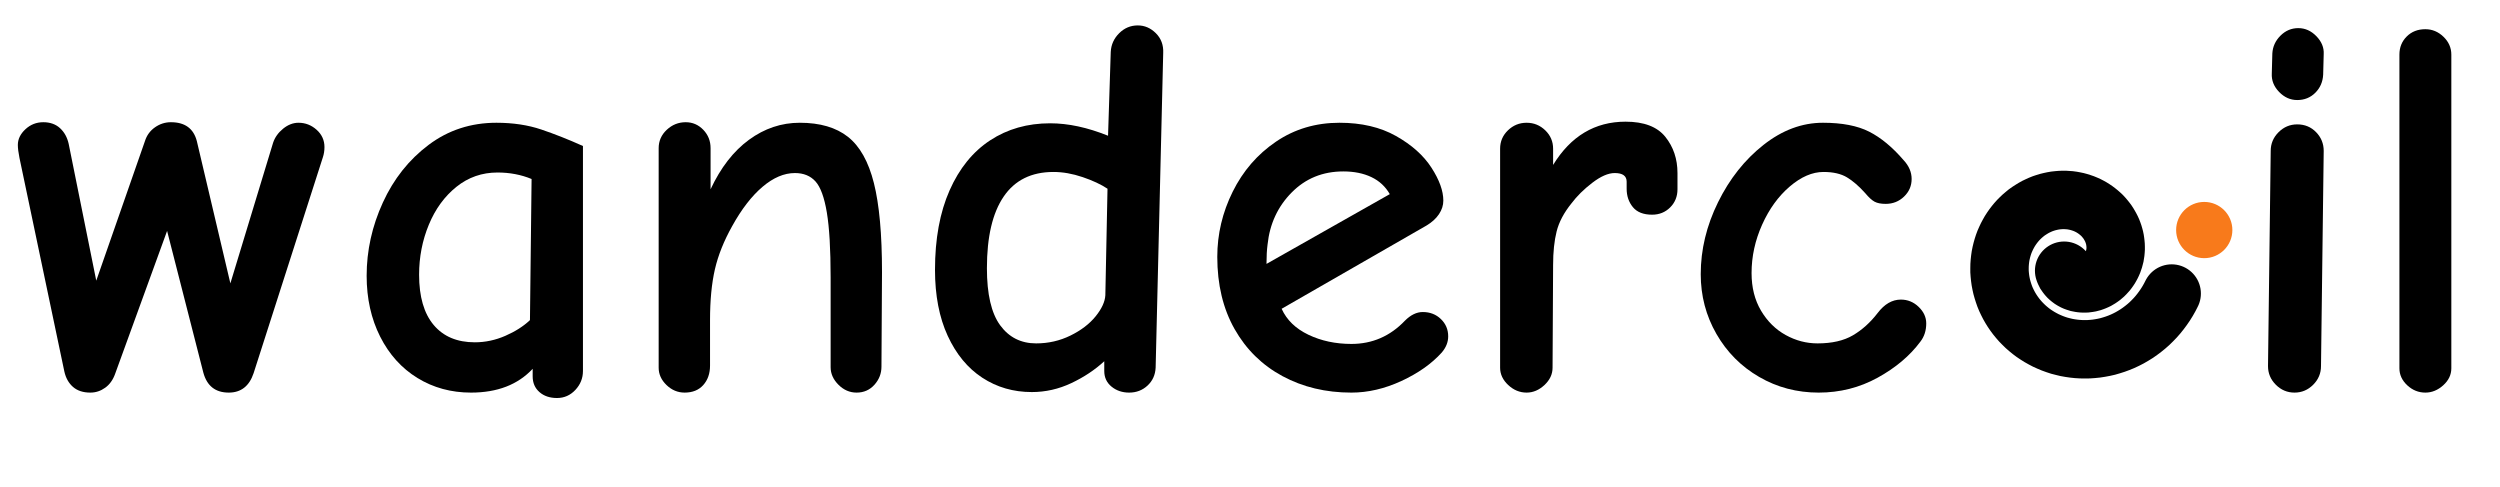
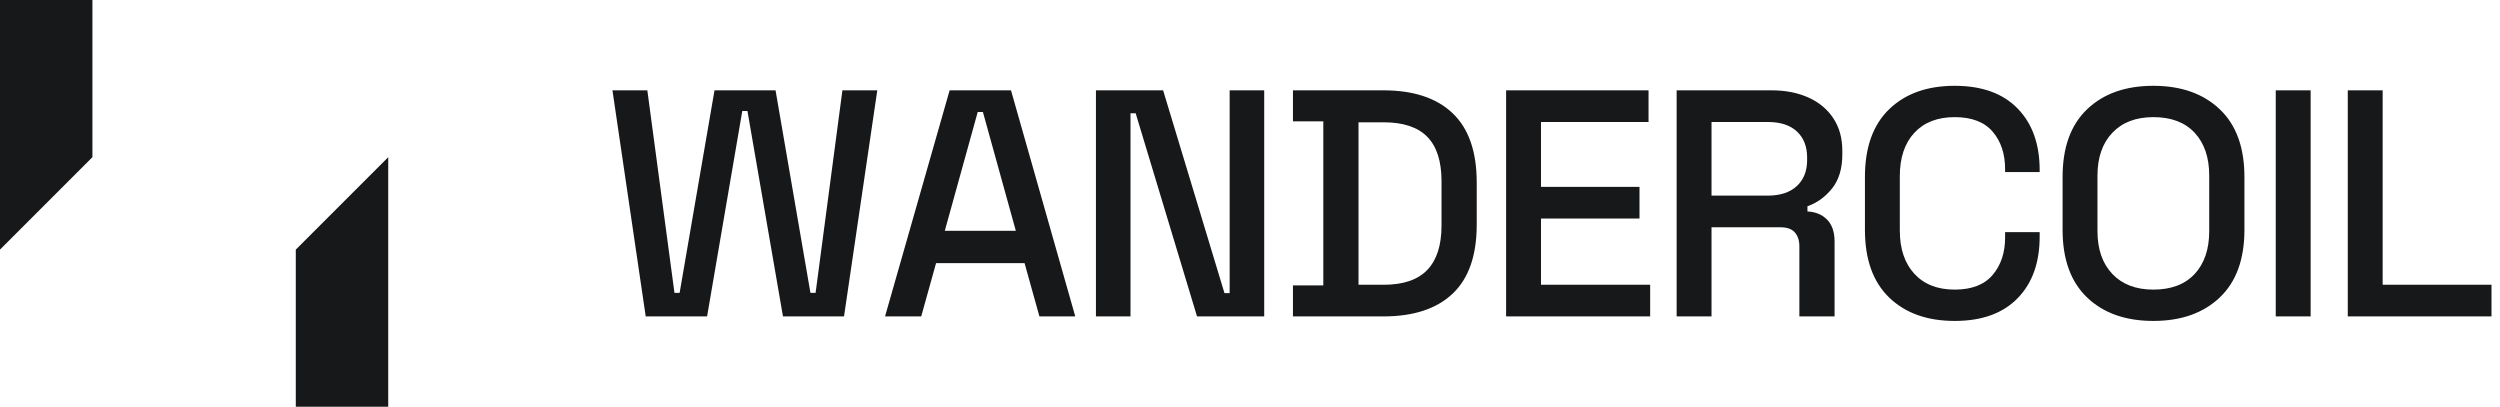
- <svg xmlns="http://www.w3.org/2000/svg" viewBox="-20 0 4623 900" role="img" aria-label="wandercoil">
-   <path d="M99 687 16 292Q13 277 13 268Q13 252 27.0 239.0Q41 226 60 226Q79 226 91.0 237.0Q103 248 107 266L158 519L248 261Q253 245 266.5 235.5Q280 226 296 226Q335 226 344 261L406 524L485 264Q490 249 503.5 238.0Q517 227 532 227Q551 227 565.5 240.0Q580 253 580 272Q580 282 577 291L449 690Q437 726 403 726Q366 726 356 689L289 427L193 691Q187 708 174.5 717.0Q162 726 147 726Q127 726 115.0 715.5Q103 705 99 687Z" fill="#000000" />
-   <path d="M965 696V682Q924 726 851 726Q796 726 752.0 699.0Q708 672 683.0 622.5Q658 573 658 510Q658 440 688.0 374.5Q718 309 772.5 268.0Q827 227 898 227Q944 227 981.0 239.5Q1018 252 1058 270V686Q1058 706 1044.0 721.0Q1030 736 1010 736Q990 736 977.5 725.0Q965 714 965 696ZM960 592 963 331Q934 319 900 319Q857 319 824.0 345.5Q791 372 773.0 415.5Q755 459 755 508Q755 569 782.0 601.0Q809 633 858 633Q887 633 914.5 621.0Q942 609 960 592Z" fill="#000000" />
-   <path d="M1198 680V274Q1198 254 1213.0 240.0Q1228 226 1248 226Q1267 226 1280.5 240.0Q1294 254 1294 274V350Q1322 290 1365.0 258.5Q1408 227 1459 227Q1515 227 1548.0 253.0Q1581 279 1596.0 338.5Q1611 398 1611 503L1610 678Q1610 697 1597.0 711.5Q1584 726 1564 726Q1545 726 1530.5 711.5Q1516 697 1516 679V513Q1516 435 1509.0 393.0Q1502 351 1488.0 335.5Q1474 320 1450 320Q1420 320 1390.0 345.5Q1360 371 1334 418Q1311 459 1302.0 498.0Q1293 537 1293 592V676Q1293 698 1280.5 712.0Q1268 726 1246 726Q1227 726 1212.5 712.0Q1198 698 1198 680Z" fill="#000000" />
-   <path d="M1709 499Q1709 413 1736.0 352.0Q1763 291 1811.0 259.5Q1859 228 1922 228Q1972 228 2029 251L2034 96Q2035 76 2049.5 61.5Q2064 47 2084 47Q2103 47 2117.5 61.5Q2132 76 2131 98L2117 680Q2116 700 2102.0 713.0Q2088 726 2068 726Q2049 726 2035.5 715.0Q2022 704 2022 686V668Q1996 692 1961.0 708.5Q1926 725 1888 725Q1837 725 1796.5 698.5Q1756 672 1732.5 621.0Q1709 570 1709 499ZM2024 546 2028 349Q2010 337 1982.0 327.5Q1954 318 1928 318Q1867 318 1836.0 363.5Q1805 409 1805 496Q1805 568 1829.5 601.5Q1854 635 1896 635Q1930 635 1959.5 620.5Q1989 606 2006.0 585.0Q2023 564 2024 546Z" fill="#000000" />
-   <path d="M2231 475Q2231 412 2259.5 354.5Q2288 297 2339.5 262.0Q2391 227 2457 227Q2518 227 2561.5 251.5Q2605 276 2627.0 310.0Q2649 344 2649 371Q2649 384 2641.0 396.0Q2633 408 2618 417L2350 571Q2364 602 2399.5 619.0Q2435 636 2479 636Q2537 636 2578 593Q2594 577 2611 577Q2631 577 2644.5 590.0Q2658 603 2658 622Q2658 638 2646 652Q2618 683 2571.5 704.5Q2525 726 2479 726Q2408 726 2351.5 695.5Q2295 665 2263.0 608.5Q2231 552 2231 475ZM2464 317Q2407 317 2368.5 356.0Q2330 395 2324 452Q2322 467 2322 488L2550 359Q2538 338 2516.0 327.5Q2494 317 2464 317Z" fill="#000000" />
-   <path d="M2754 680V275Q2754 255 2768.5 241.0Q2783 227 2803 227Q2823 227 2837.5 241.0Q2852 255 2852 275V305Q2901 225 2986 225Q3037 225 3059.5 253.0Q3082 281 3082 320V350Q3082 370 3068.5 383.5Q3055 397 3035 397Q3011 397 2999.5 383.0Q2988 369 2988 349V336Q2988 320 2966 320Q2948 320 2924.5 338.0Q2901 356 2886 376Q2865 402 2858.5 428.0Q2852 454 2852 490L2851 680Q2851 698 2836.0 712.0Q2821 726 2803 726Q2784 726 2769.0 712.0Q2754 698 2754 680Z" fill="#000000" />
-   <path d="M3125 507Q3125 439 3157.0 374.0Q3189 309 3241.0 268.0Q3293 227 3351 227Q3404 227 3436.5 243.5Q3469 260 3500 296Q3515 312 3515 331Q3515 350 3501.0 363.5Q3487 377 3467 377Q3454 377 3446.5 373.0Q3439 369 3429 357Q3412 338 3395.5 328.0Q3379 318 3352 318Q3321 318 3289.5 345.0Q3258 372 3238.5 415.5Q3219 459 3219 505Q3219 545 3236.5 574.5Q3254 604 3282.0 619.5Q3310 635 3341 635Q3381 635 3406.5 620.0Q3432 605 3452 579Q3471 554 3495 554Q3514 554 3528.0 567.5Q3542 581 3542 598Q3542 618 3531 632Q3502 671 3452.0 698.5Q3402 726 3343 726Q3283 726 3233.0 697.0Q3183 668 3154.0 617.5Q3125 567 3125 507Z" fill="#000000" />
-   <path d="M3797.0,500.6 L3797.5,502.0 L3798.1,503.4 L3798.8,504.8 L3799.5,506.2 L3800.4,507.5 L3801.3,508.8 L3802.3,510.1 L3803.4,511.4 L3804.6,512.7 L3805.9,513.9 L3807.2,515.0 L3808.6,516.1 L3810.1,517.2 L3811.7,518.2 L3813.3,519.1 L3815.0,520.0 L3816.8,520.8 L3818.7,521.5 L3820.6,522.1 L3822.5,522.7 L3824.5,523.1 L3826.6,523.5 L3828.7,523.8 L3830.9,524.0 L3833.1,524.1 L3835.3,524.1 L3837.5,524.0 L3839.8,523.7 L3842.1,523.4 L3844.4,523.0 L3846.7,522.4 L3849.0,521.8 L3851.3,521.0 L3853.6,520.1 L3855.9,519.1 L3858.2,518.0 L3860.4,516.7 L3862.6,515.4 L3864.8,513.9 L3867.0,512.3 L3869.0,510.6 L3871.1,508.8 L3873.0,506.9 L3874.9,504.8 L3876.8,502.7 L3878.5,500.5 L3880.2,498.1 L3881.8,495.7 L3883.3,493.1 L3884.7,490.5 L3886.0,487.8 L3887.2,485.0 L3888.2,482.1 L3889.2,479.2 L3890.0,476.2 L3890.8,473.1 L3891.3,469.9 L3891.8,466.7 L3892.1,463.5 L3892.3,460.2 L3892.3,456.9 L3892.2,453.5 L3891.9,450.1 L3891.5,446.7 L3891.0,443.3 L3890.3,439.9 L3889.4,436.5 L3888.4,433.1 L3887.2,429.7 L3885.9,426.3 L3884.4,423.0 L3882.7,419.7 L3880.9,416.5 L3879.0,413.3 L3876.9,410.1 L3874.6,407.1 L3872.2,404.1 L3869.7,401.2 L3867.0,398.3 L3864.1,395.6 L3861.1,393.0 L3858.0,390.5 L3854.8,388.1 L3851.4,385.8 L3847.9,383.6 L3844.3,381.6 L3840.6,379.7 L3836.8,378.0 L3832.9,376.4 L3828.8,375.0 L3824.7,373.7 L3820.6,372.6 L3816.3,371.7 L3812.0,370.9 L3807.6,370.3 L3803.1,370.0 L3798.7,369.7 L3794.1,369.7 L3789.6,369.9 L3785.0,370.3 L3780.4,370.8 L3775.8,371.6 L3771.2,372.6 L3766.7,373.7 L3762.1,375.1 L3757.6,376.6 L3753.1,378.4 L3748.7,380.4 L3744.3,382.5 L3740.0,384.9 L3735.8,387.5 L3731.6,390.2 L3727.5,393.1 L3723.6,396.3 L3719.7,399.6 L3716.0,403.1 L3712.4,406.7 L3708.9,410.6 L3705.6,414.6 L3702.4,418.8 L3699.4,423.1 L3696.5,427.6 L3693.9,432.2 L3691.4,436.9 L3689.1,441.8 L3686.9,446.8 L3685.0,451.9 L3683.3,457.2 L3681.8,462.5 L3680.5,467.9 L3679.4,473.4 L3678.6,479.0 L3678.0,484.6 L3677.6,490.3 L3677.5,496.0 L3677.5,501.8 L3677.9,507.6 L3678.5,513.4 L3679.3,519.2 L3680.4,525.0 L3681.7,530.8 L3683.3,536.5 L3685.1,542.2 L3687.1,547.9 L3689.4,553.5 L3692.0,559.0 L3694.8,564.5 L3697.8,569.8 L3701.1,575.1 L3704.6,580.2 L3708.3,585.2 L3712.3,590.1 L3716.5,594.9 L3720.9,599.4 L3725.5,603.9 L3730.3,608.1 L3735.3,612.2 L3740.5,616.1 L3745.9,619.7 L3751.5,623.2 L3757.2,626.4 L3763.1,629.5 L3769.1,632.2 L3775.3,634.8 L3781.6,637.1 L3788.0,639.2 L3794.6,640.9 L3801.2,642.5 L3807.9,643.7 L3814.8,644.7 L3821.6,645.4 L3828.6,645.8 L3835.5,645.9 L3842.6,645.8 L3849.6,645.3 L3856.6,644.6 L3863.7,643.5 L3870.7,642.2 L3877.7,640.6 L3884.6,638.6 L3891.5,636.4 L3898.3,633.9 L3905.1,631.1 L3911.7,628.0 L3918.3,624.6 L3924.7,620.9 L3931.0,617.0 L3937.2,612.7 L3943.2,608.2 L3949.0,603.5 L3954.7,598.5 L3960.1,593.2 L3965.4,587.7 L3970.5,581.9 L3975.3,575.9 L3979.9,569.7 L3984.3,563.3 L3988.4,556.7 L3992.3,549.8 L3995.9,542.8" fill="none" stroke="#000000" stroke-width="108" stroke-linecap="round" />
-   <path d="M4181 136 4182 99Q4183 80 4197.0 66.0Q4211 52 4230 52Q4249 52 4263.5 67.0Q4278 82 4277 100L4276 138Q4275 158 4261.5 171.5Q4248 185 4228 185Q4209 185 4194.5 170.0Q4180 155 4181 136ZM4174 677 4179 279Q4179 259 4193.5 244.5Q4208 230 4228 230Q4249 230 4263.0 244.5Q4277 259 4277 279L4272 677Q4272 697 4257.5 711.5Q4243 726 4223 726Q4203 726 4188.5 711.5Q4174 697 4174 677Z" fill="#000000" />
-   <path d="M4417 681V101Q4417 81 4430.5 67.5Q4444 54 4465 54Q4484 54 4498.5 68.0Q4513 82 4513 101V681Q4513 699 4498.0 712.5Q4483 726 4465 726Q4446 726 4431.5 712.5Q4417 699 4417 681Z" fill="#000000" />
-   <circle cx="4056.1" cy="425.4" r="52" fill="#f87a1b" />
+ <svg xmlns="http://www.w3.org/2000/svg" viewBox="0 0 495.4 80.6" role="img" aria-label="WANDERCOIL">
+   <path transform="translate(-16.49,-14.65) scale(0.9159)" d="M18,16 L38,16 L38,50 L18,70 Z M102,104 L82,104 L82,70 L102,50 Z" fill="#17181a" />
+   <path d="M127.955 62.7 121.363 17.9H128.275L133.651 58.028H134.675L141.587 17.9H153.683L160.595 58.028H161.619L166.931 17.9H173.843L167.251 62.7H155.155L148.115 21.996H147.091L140.115 62.7Z M175.379 62.7 188.179 17.9H200.339L213.075 62.7H205.971L203.027 52.14H185.491L182.547 62.7ZM187.219 45.74H201.299L194.771 22.188H193.747Z M217.171 62.7V17.9H230.483L242.643 58.092H243.667V17.9H250.515V62.7H237.203L225.043 22.444H224.019V62.7Z M256.211 62.7V56.556H262.227V24.044H256.211V17.9H274.131Q283.091 17.9 287.859 22.444Q292.627 26.988 292.627 36.14V44.524Q292.627 53.676 287.859 58.188Q283.091 62.7 274.131 62.7ZM269.203 56.428H274.195Q280.019 56.428 282.835 53.484Q285.651 50.54 285.651 44.716V35.884Q285.651 29.996 282.835 27.116Q280.019 24.236 274.195 24.236H269.203Z M298.451 62.7V17.9H326.675V24.172H305.363V37.036H324.883V43.308H305.363V56.428H326.995V62.7Z M332.243 62.7V17.9H351.059Q355.219 17.9 358.387 19.34Q361.555 20.78 363.315 23.468Q365.075 26.156 365.075 29.868V30.572Q365.075 34.796 363.059 37.324Q361.043 39.852 358.163 40.876V41.9Q360.595 42.028 362.067 43.532Q363.539 45.036 363.539 47.852V62.7H356.563V48.812Q356.563 47.084 355.667 46.06Q354.771 45.036 352.787 45.036H339.155V62.7ZM339.155 38.764H350.291Q354.003 38.764 356.051 36.876Q358.099 34.988 358.099 31.724V31.212Q358.099 27.948 356.083 26.06Q354.067 24.172 350.291 24.172H339.155Z M387.347 63.596Q379.155 63.596 374.355 58.956Q369.555 54.316 369.555 45.548V35.052Q369.555 26.284 374.355 21.644Q379.155 17.004 387.347 17.004Q395.411 17.004 399.795 21.484Q404.179 25.964 404.179 33.708V34.092H397.331V33.516Q397.331 28.972 394.867 26.092Q392.403 23.212 387.347 23.212Q382.227 23.212 379.347 26.316Q376.467 29.42 376.467 34.924V45.676Q376.467 51.116 379.347 54.252Q382.227 57.388 387.347 57.388Q392.403 57.388 394.867 54.476Q397.331 51.564 397.331 47.084V45.996H404.179V46.892Q404.179 54.636 399.795 59.116Q395.411 63.596 387.347 63.596Z M426.707 63.596Q418.451 63.596 413.587 58.956Q408.723 54.316 408.723 45.548V35.052Q408.723 26.284 413.587 21.644Q418.451 17.004 426.707 17.004Q434.963 17.004 439.859 21.644Q444.755 26.284 444.755 35.052V45.548Q444.755 54.316 439.859 58.956Q434.963 63.596 426.707 63.596ZM426.707 57.388Q432.019 57.388 434.899 54.284Q437.779 51.18 437.779 45.804V34.796Q437.779 29.42 434.899 26.316Q432.019 23.212 426.707 23.212Q421.523 23.212 418.579 26.316Q415.635 29.42 415.635 34.796V45.804Q415.635 51.18 418.579 54.284Q421.523 57.388 426.707 57.388Z M450.963 62.7V17.9H457.875V62.7Z M465.235 62.7V17.9H472.147V56.428H493.715V62.7Z" fill="#17181a" />
</svg>
